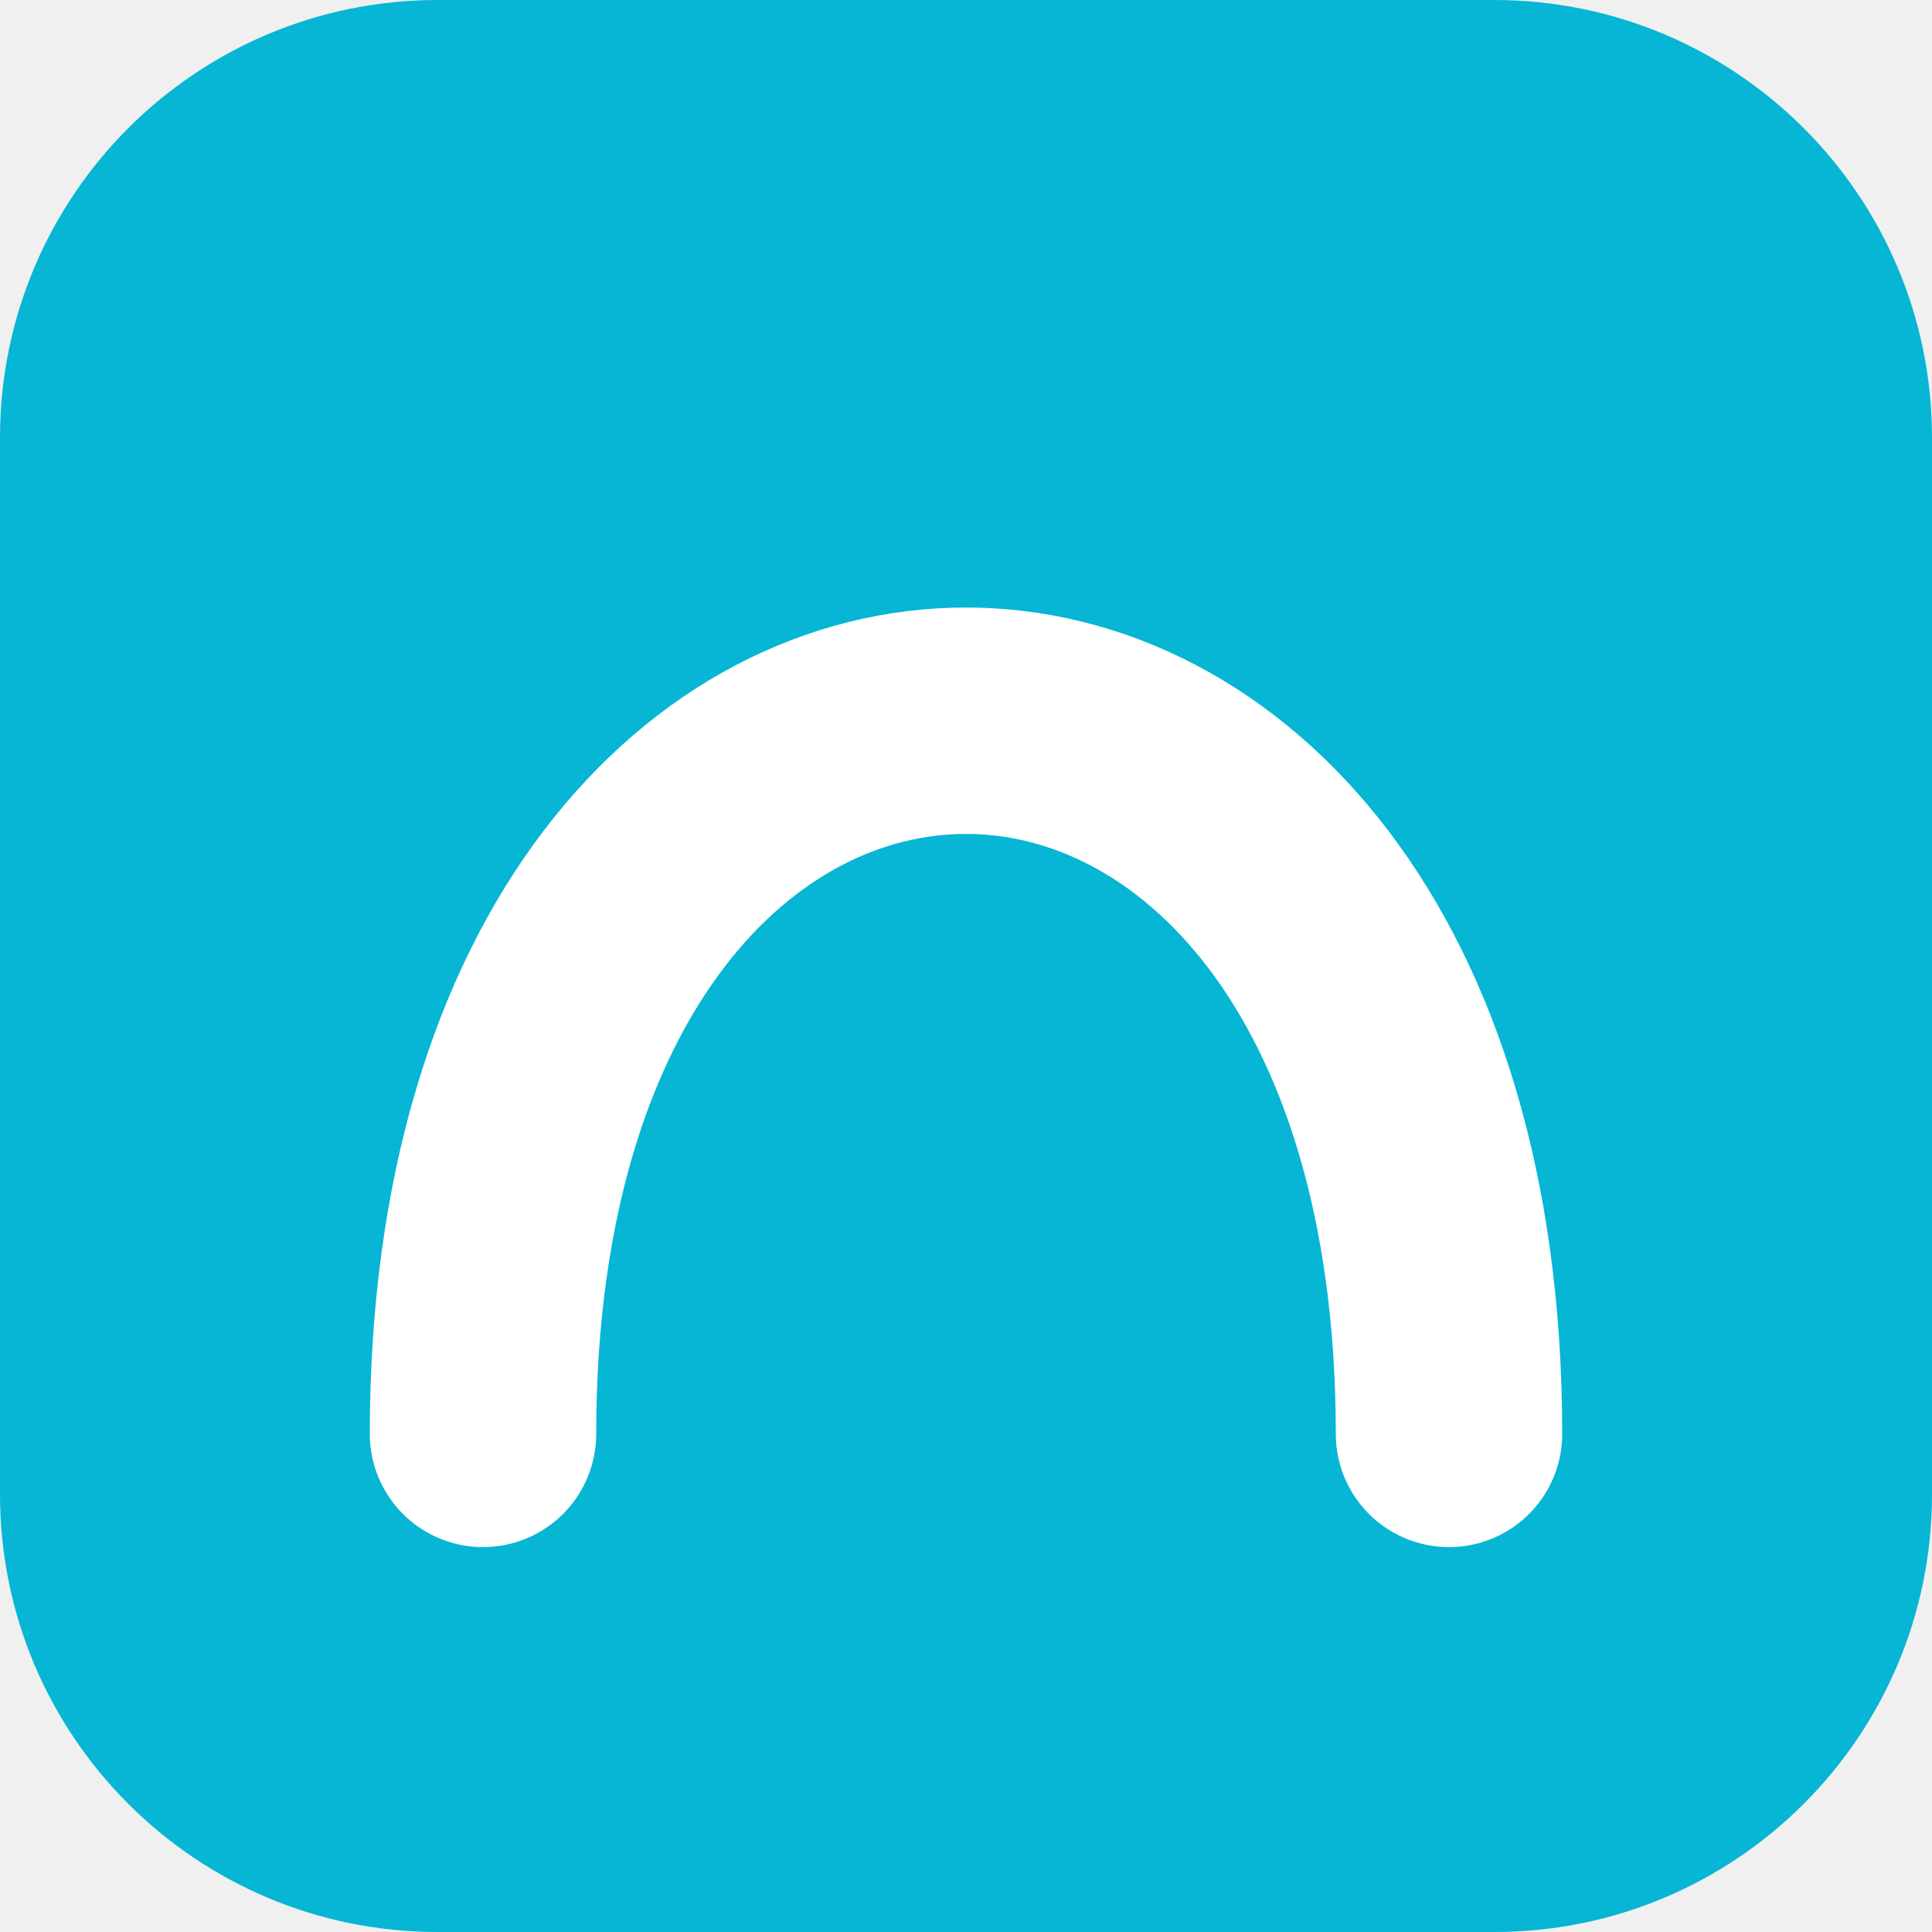
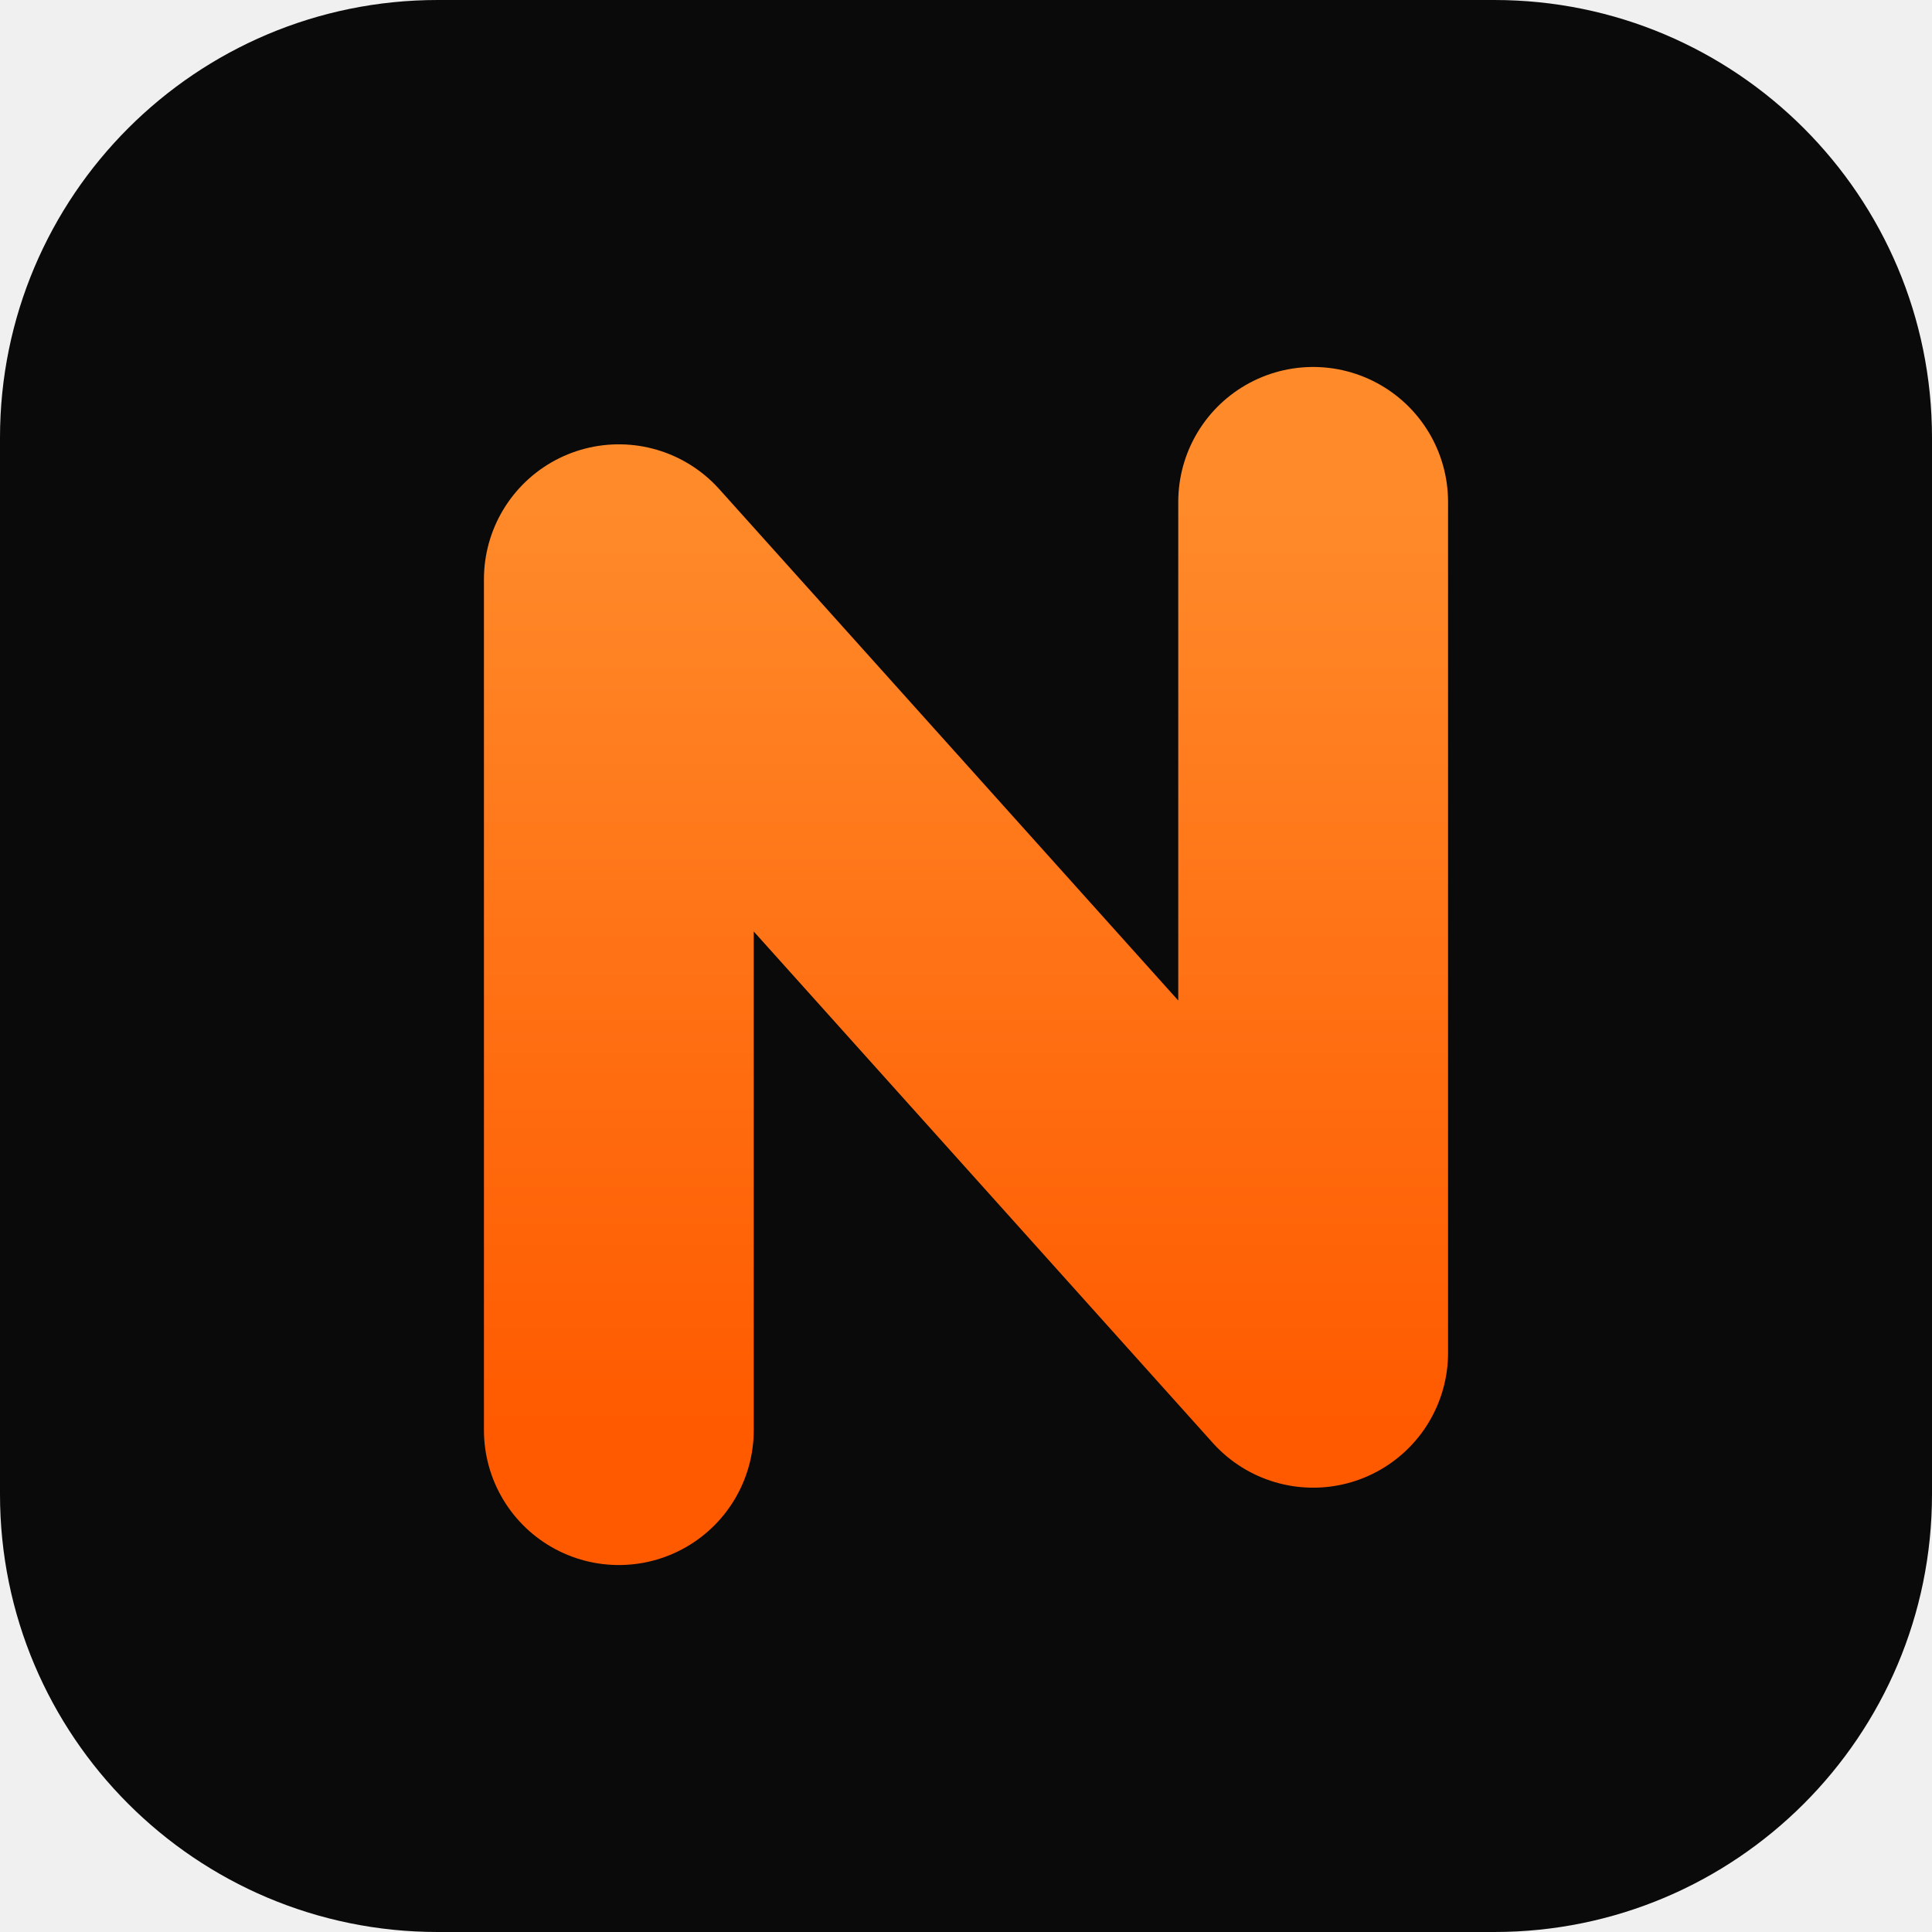
<svg xmlns="http://www.w3.org/2000/svg" viewBox="0 0 1024 1024" width="1024" height="1024">
-   <rect width="1024" height="1024" rx="232" fill="#06B6D4" />
-   <path d="M 256 760 C 256 256, 768 256, 768 760" stroke="#FFFFFF" stroke-width="120" stroke-linecap="round" fill="none" />
+   <defs>
+     <linearGradient id="nOrange" x1="0" y1="0" x2="0" y2="1">
+       <stop offset="0" stop-color="#FF8A2A" />
+       <stop offset="1" stop-color="#FF5A00" />
+     </linearGradient>
+   </defs>
+   <rect width="1024" height="1024" rx="232" fill="#0A0A0B" />
+   <path d="M328 758 L328 307 M696 717 L696 266 M328 307 L696 717" stroke="url(#nOrange)" stroke-width="143" stroke-linecap="round" stroke-linejoin="round" fill="none" />
</svg>
